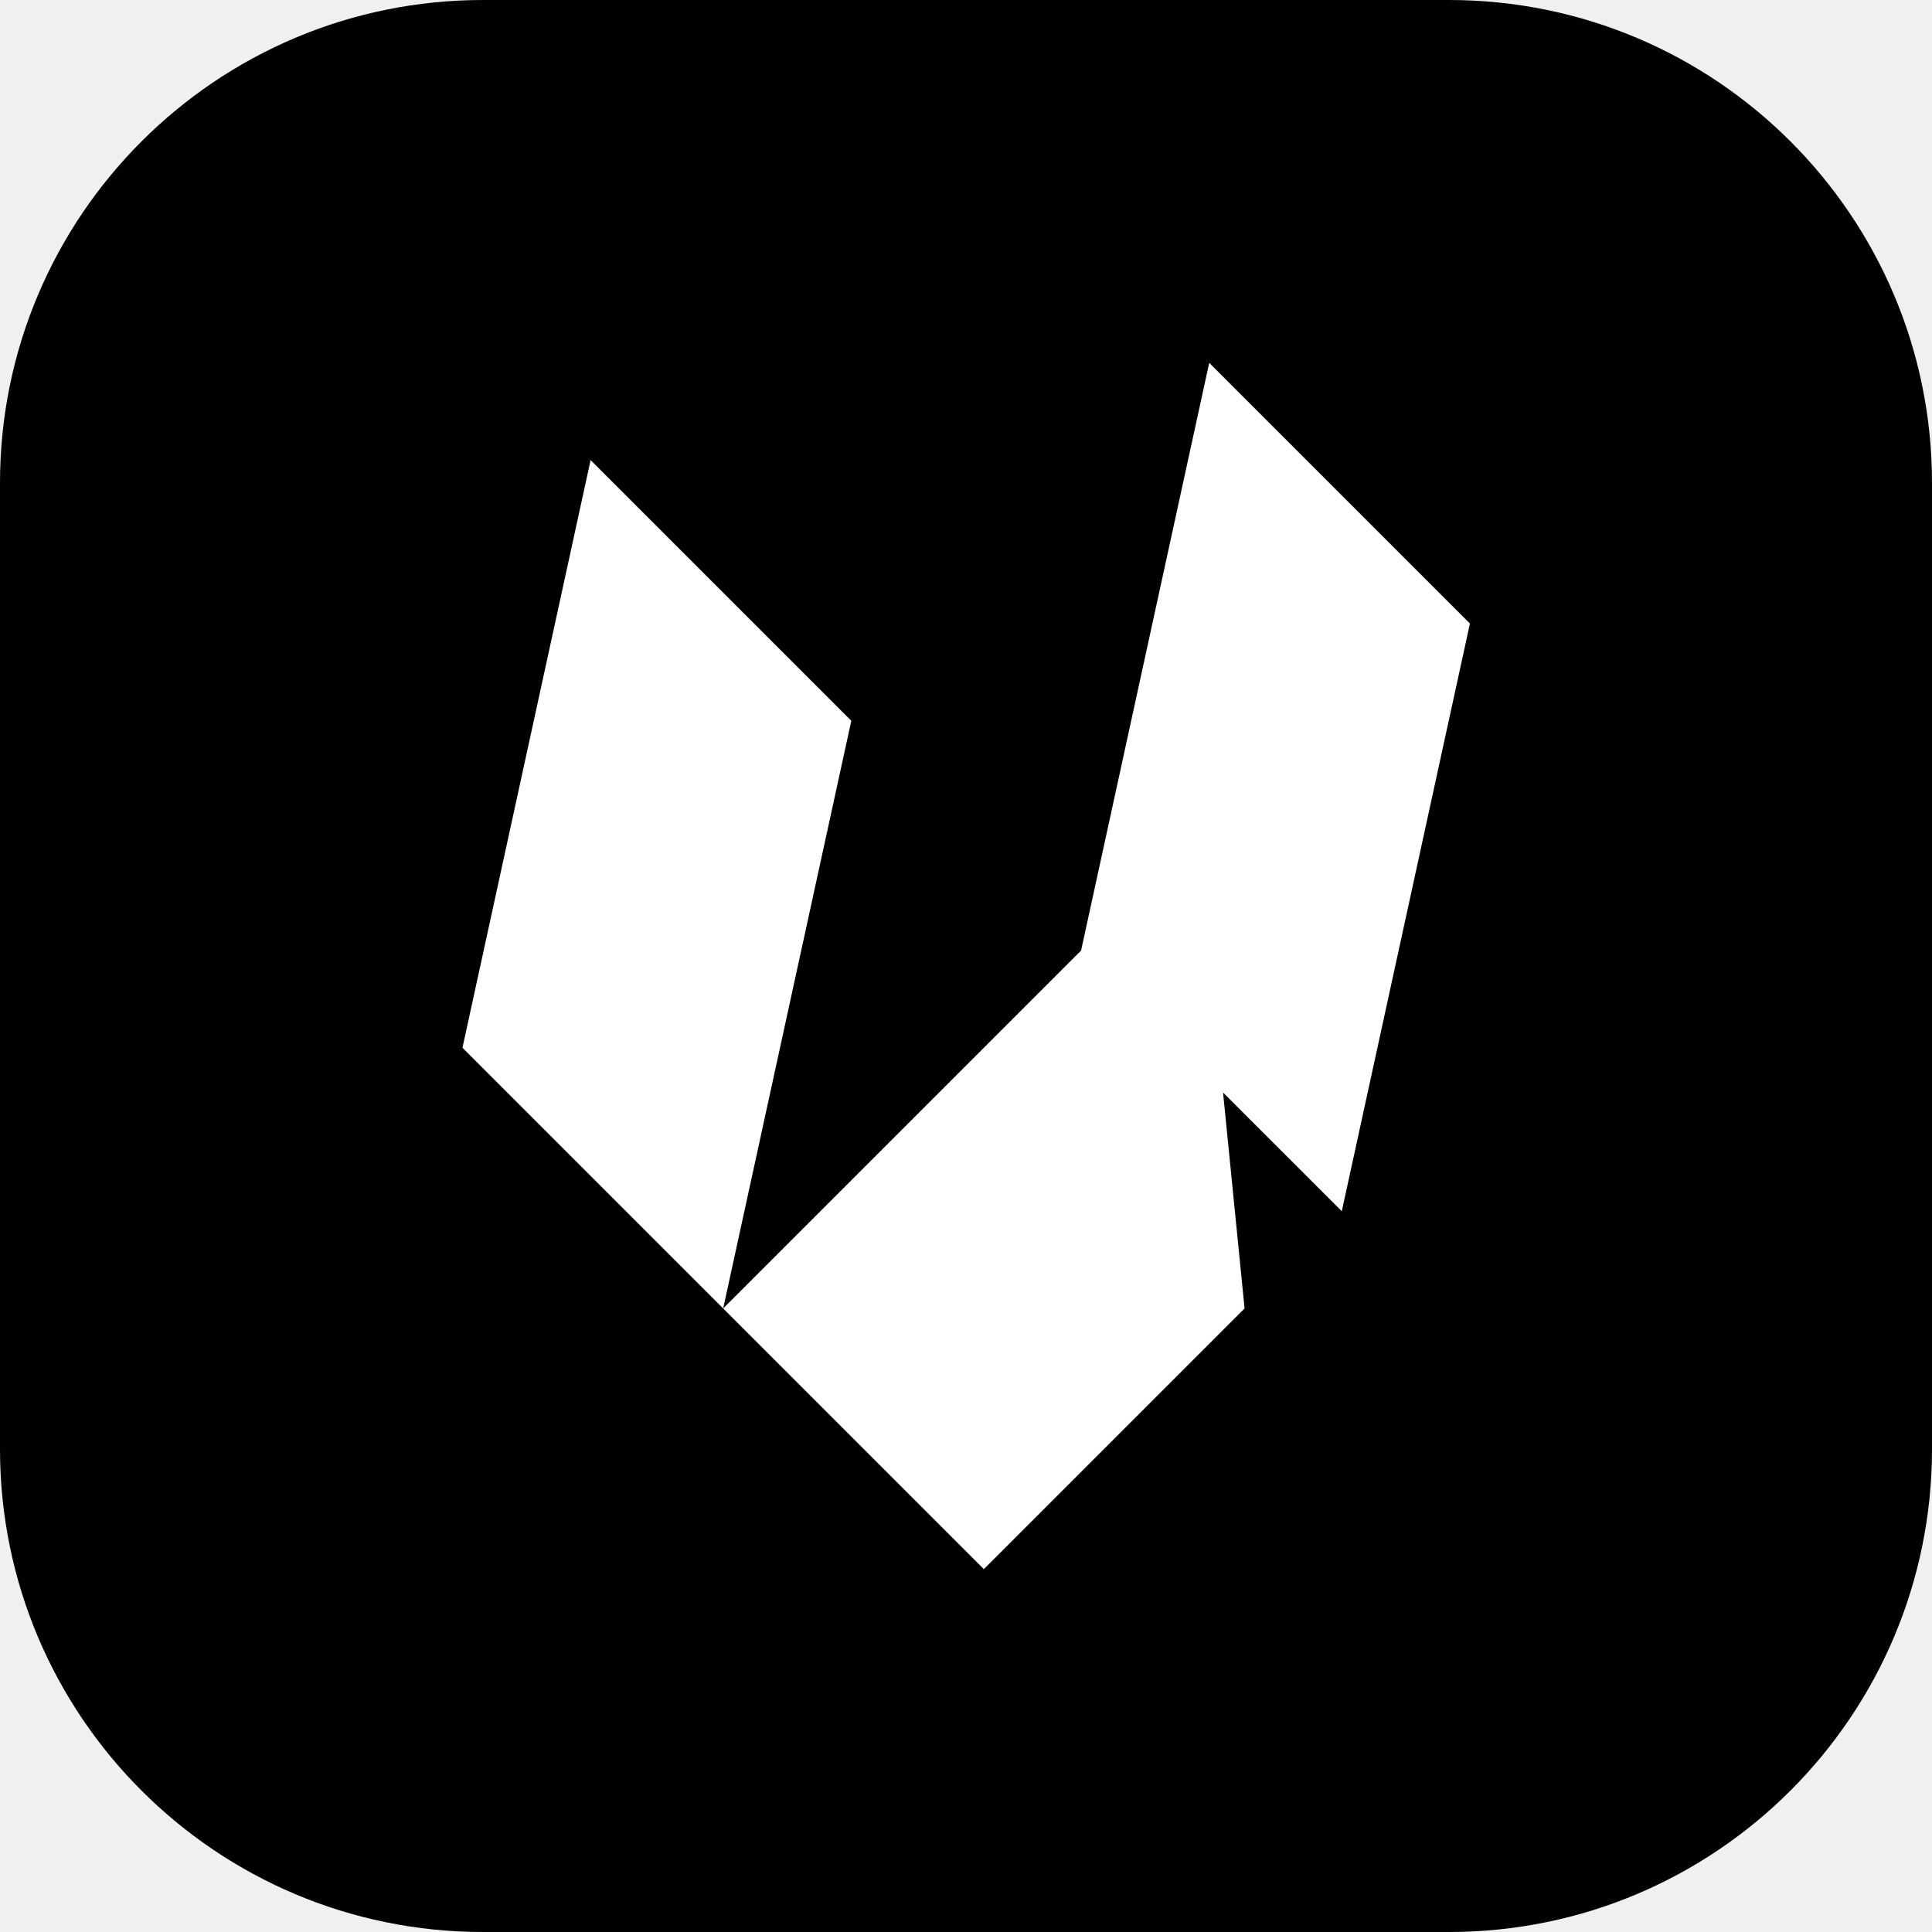
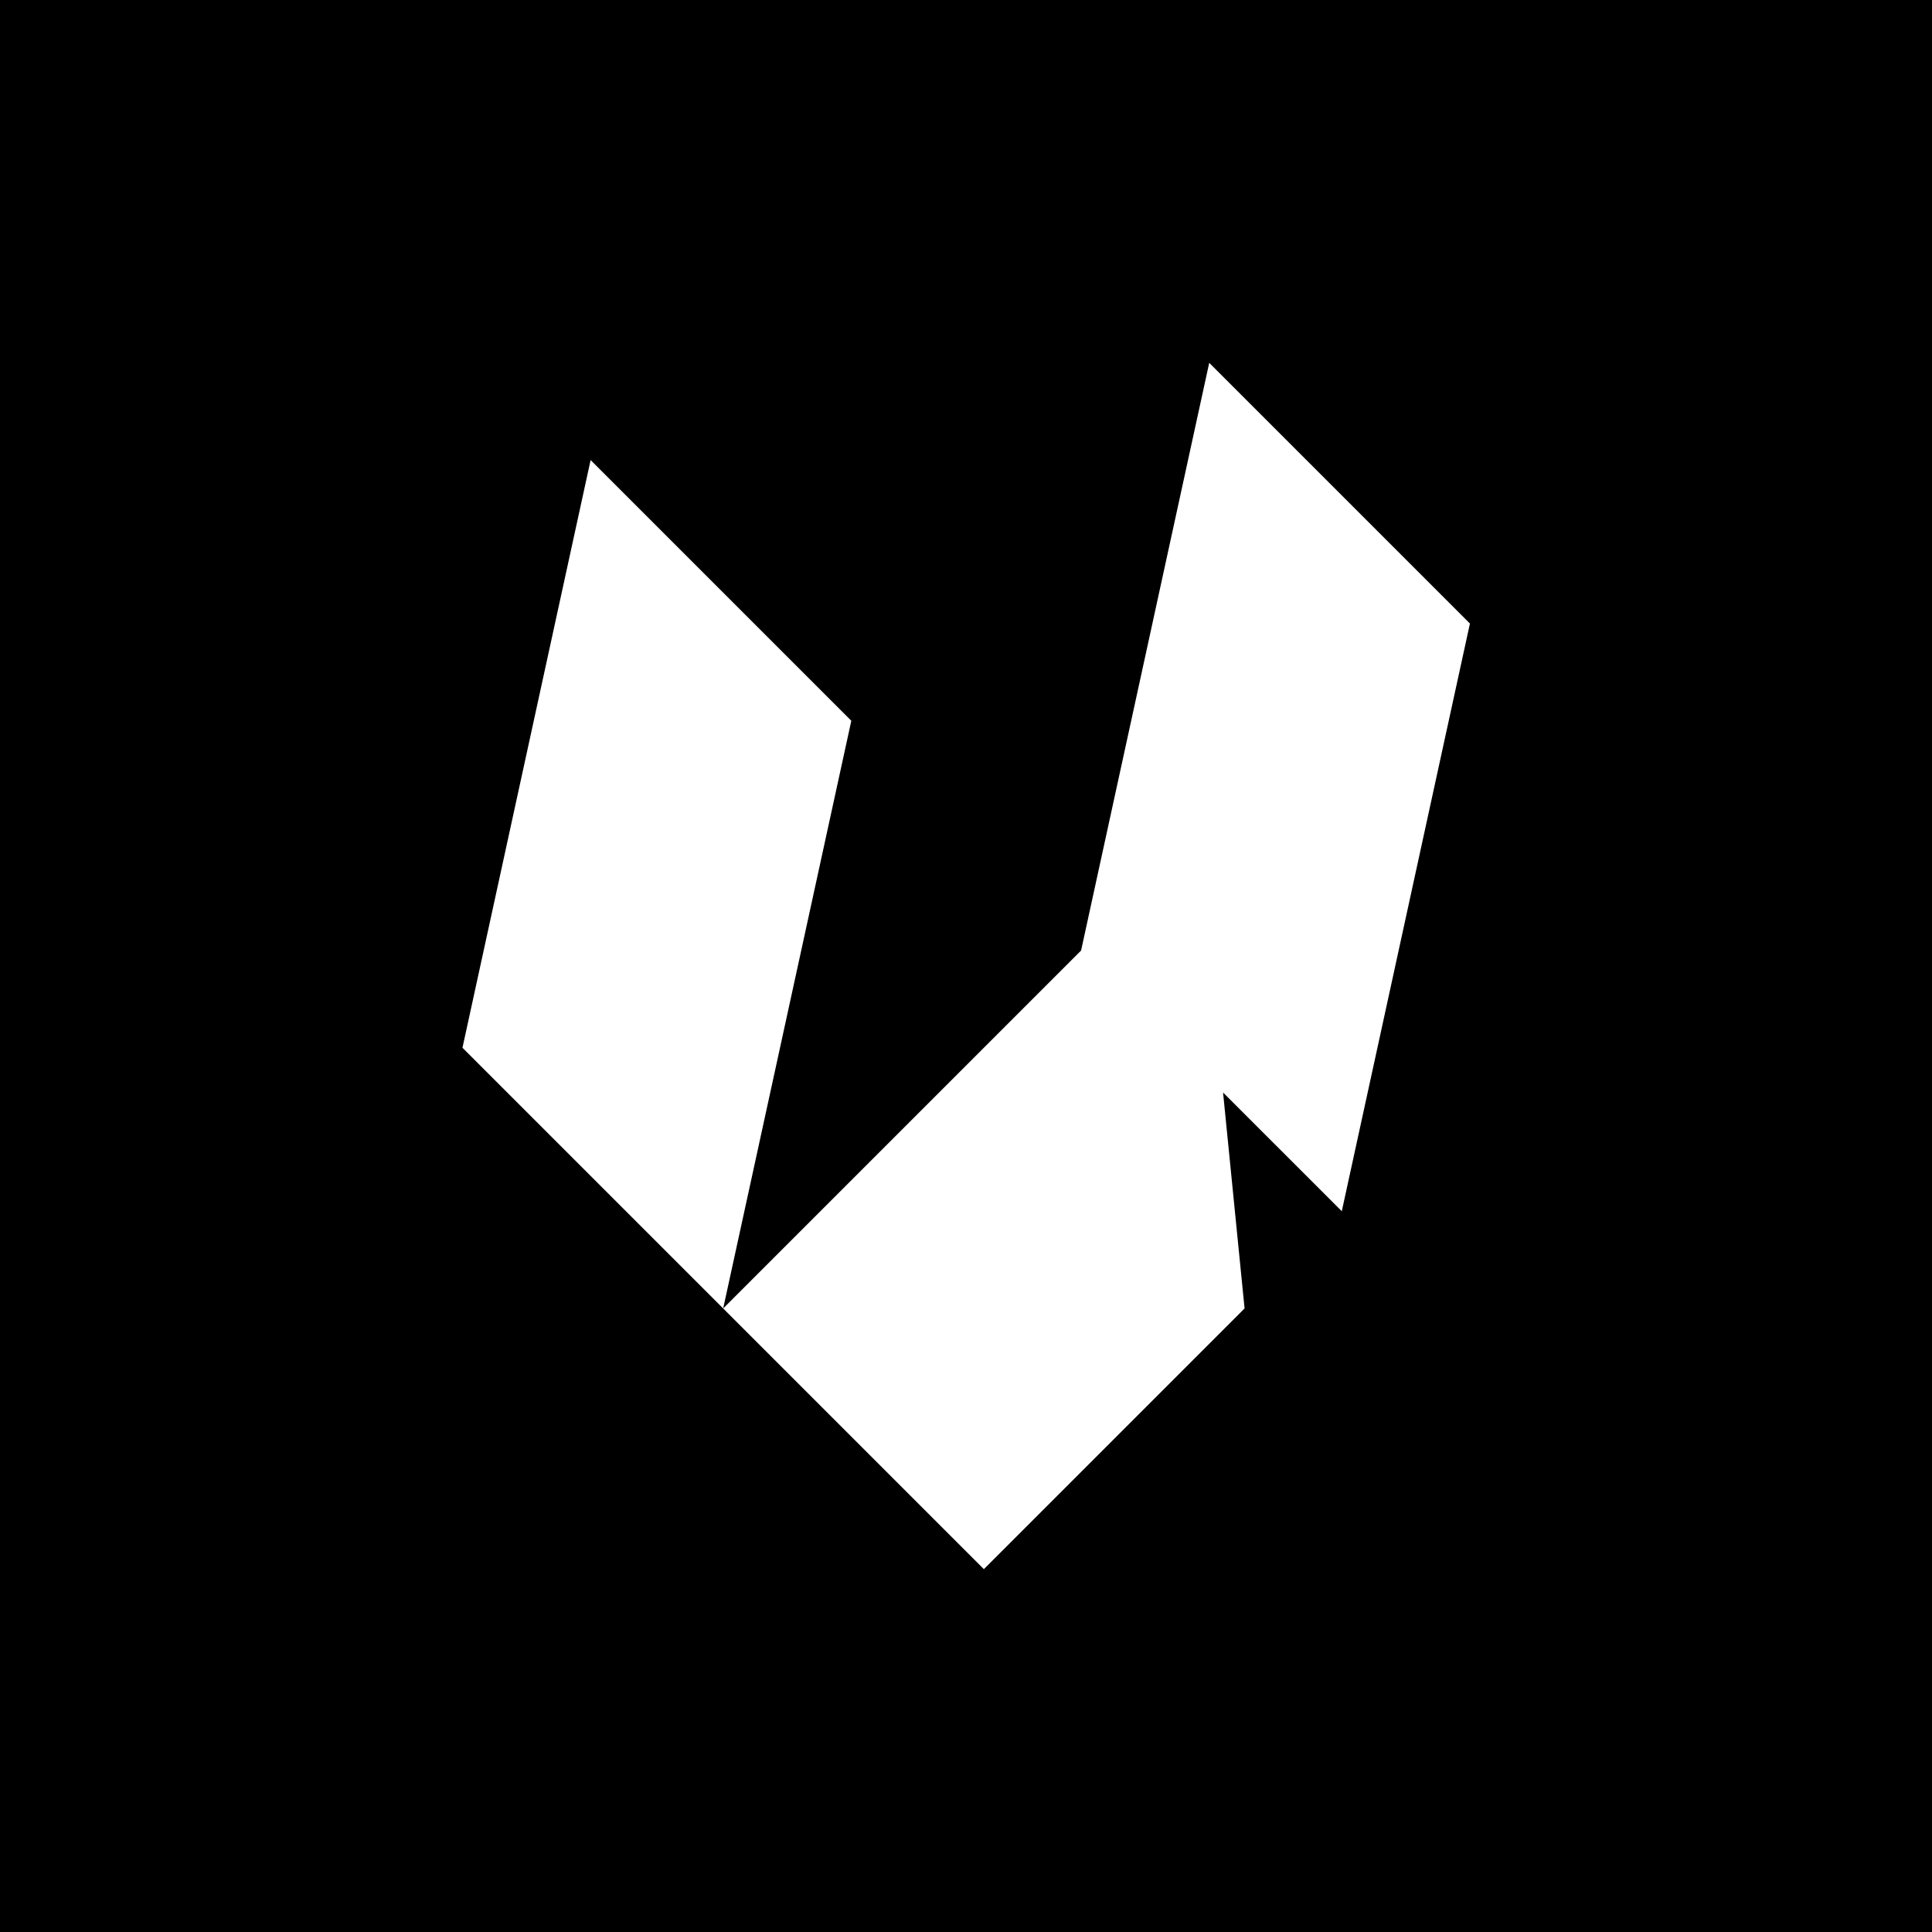
<svg xmlns="http://www.w3.org/2000/svg" viewBox="0 0 32 32">
-   <rect width="32" height="32" rx="8" fill="#000" />
+   <rect width="32" height="32" fill="#000" />
  <g transform="translate(7.66 6.01) scale(0.0185)" fill="#fff">
    <polygon points="114.725 87.033 0 613.187 233.407 846.593 348.132 320.44 114.725 87.033" />
    <polygon points="901.978 233.407 668.571 0 553.846 526.154 233.407 846.593 466.813 1080 700.219 846.593 680.957 653.265 787.253 759.56 901.978 233.407" />
  </g>
</svg>
